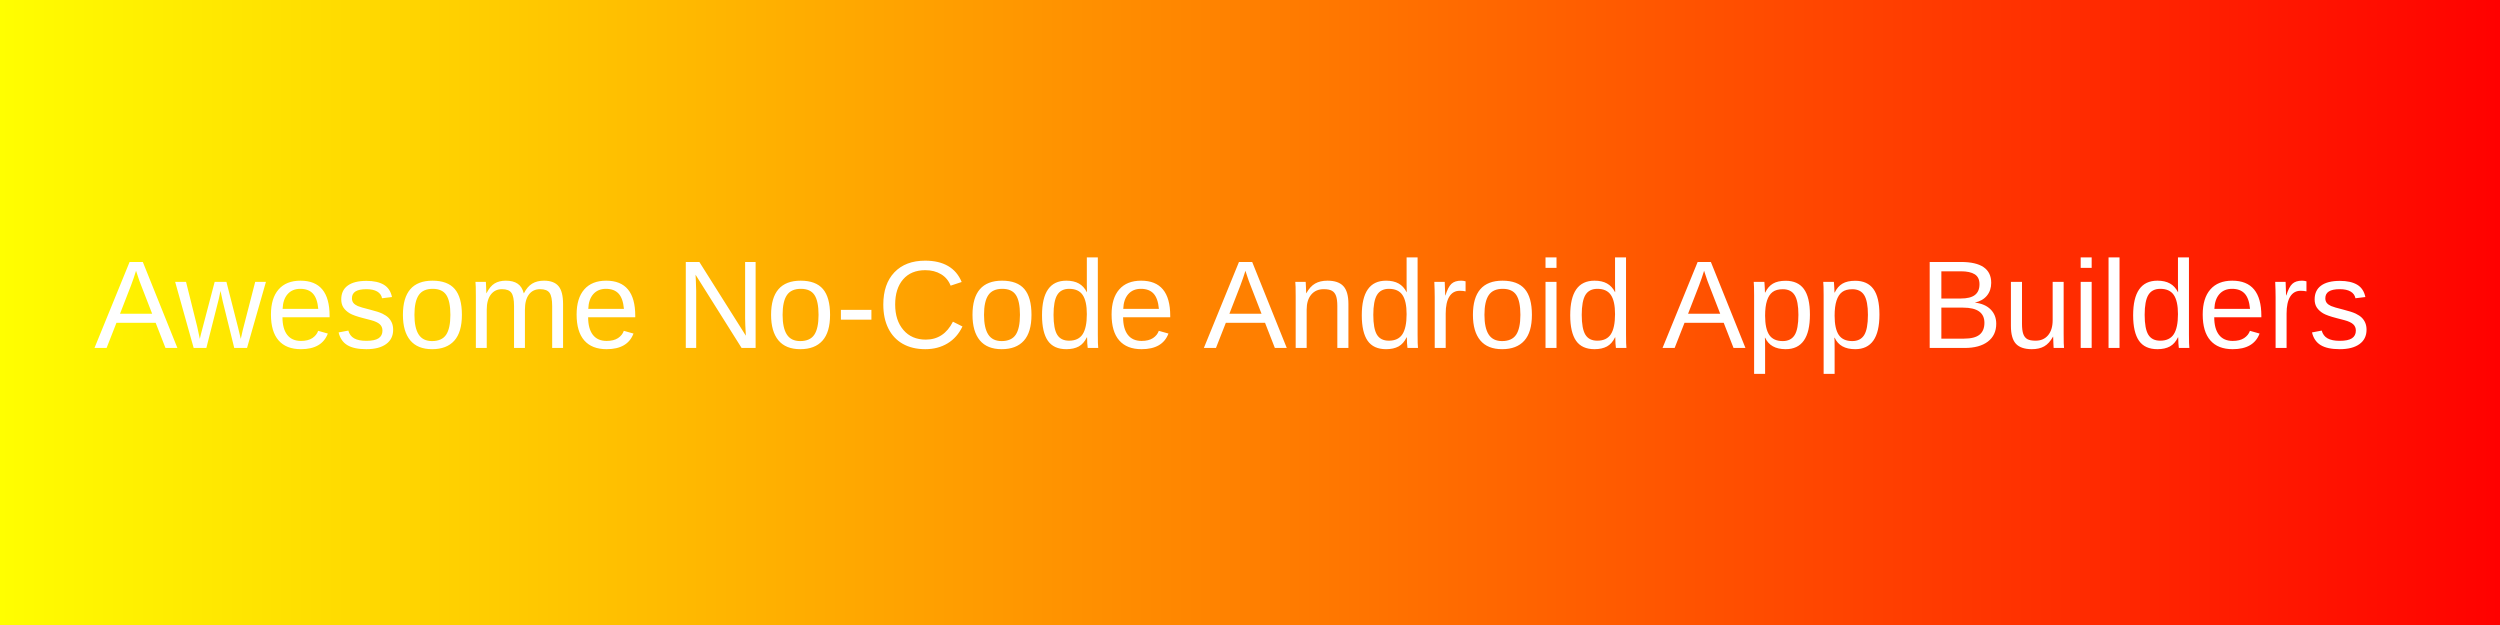
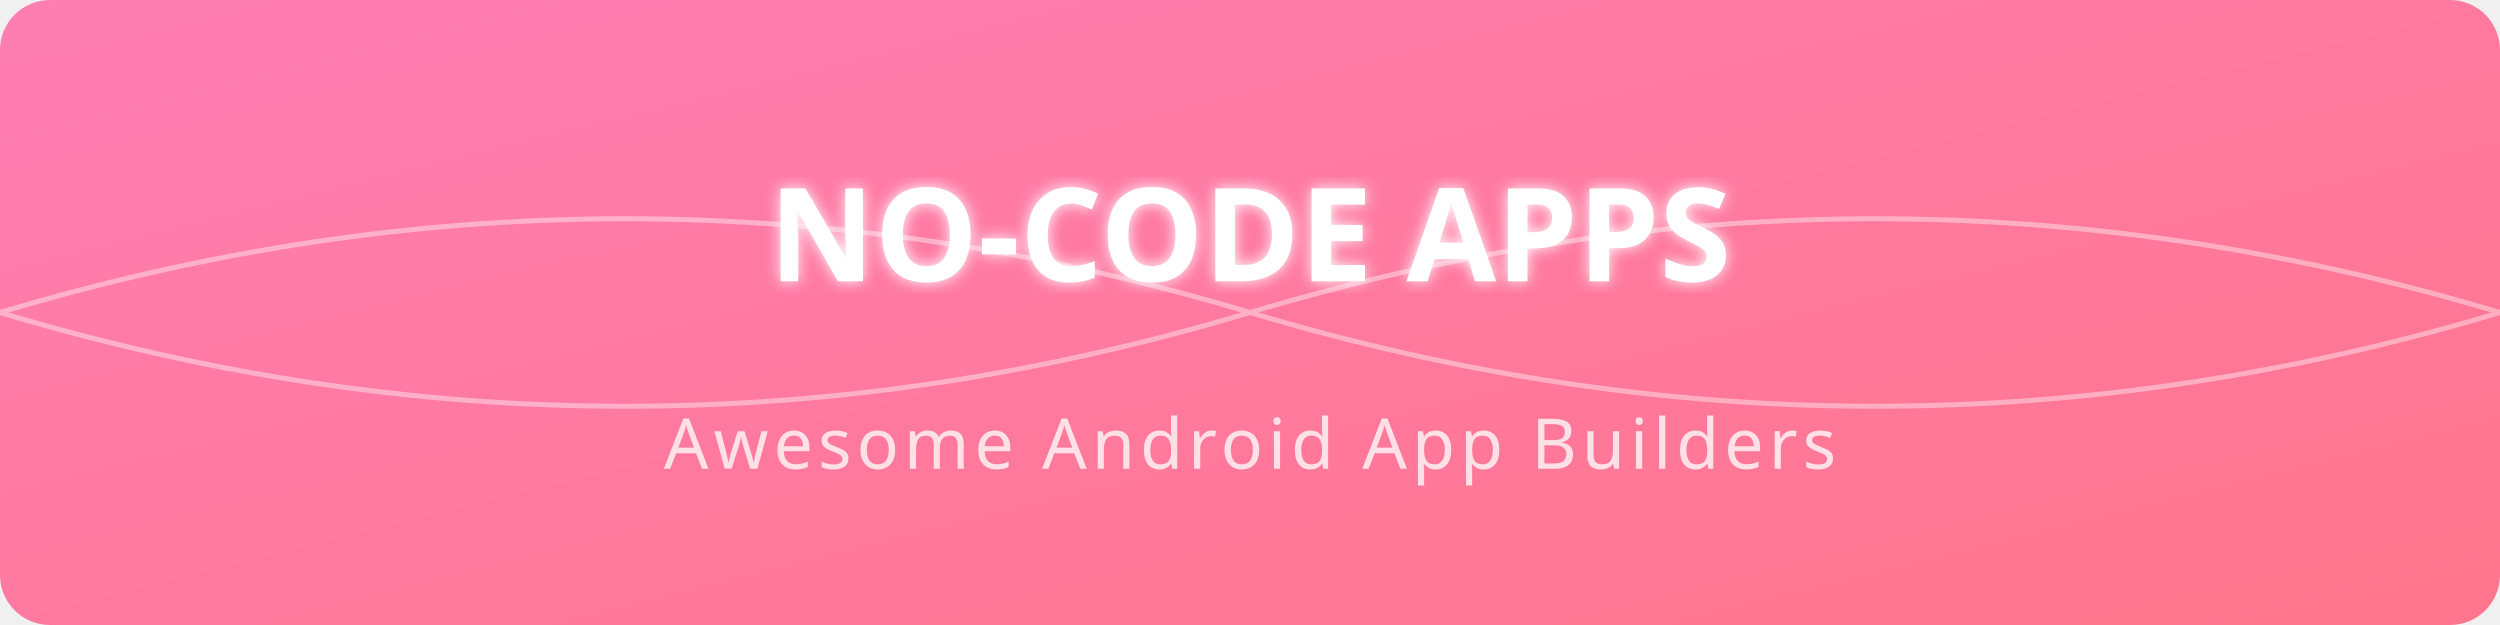
- <svg xmlns="http://www.w3.org/2000/svg" width="800" height="200">
+ <svg xmlns="http://www.w3.org/2000/svg" viewBox="0 0 1000 250" width="100%" height="250">
  <defs>
-     <linearGradient id="grad" x1="0%" y1="0%" x2="100%" y2="0%">
-       <stop offset="0%" style="stop-color:rgb(255,255,0);stop-opacity:1" />
-       <stop offset="100%" style="stop-color:rgb(255,0,0);stop-opacity:1" />
+     <linearGradient id="bg" x1="0%" y1="0%" x2="100%" y2="100%">
+       <stop offset="0%" stop-color="#ff7eb3" />
+       <stop offset="100%" stop-color="#ff758c" />
    </linearGradient>
+     <filter id="glow">
+       <feGaussianBlur stdDeviation="3" result="coloredBlur" />
+       <feMerge>
+         <feMergeNode in="coloredBlur" />
+         <feMergeNode in="SourceGraphic" />
+       </feMerge>
+     </filter>
  </defs>
-   <rect width="100%" height="100%" fill="url(#grad)" />
-   <text x="50%" y="50%" font-size="40" font-family="Arial" fill="white" text-anchor="middle" dominant-baseline="middle">
-     Awesome No-Code Android App Builders
-     <animate attributeName="opacity" values="1;0.5;1" dur="3s" repeatCount="indefinite" />
+   <rect width="100%" height="100%" fill="url(#bg)" rx="20" />
+   <g stroke="white" stroke-width="2" opacity="0.4">
+     <path d="M0,125 Q250,50 500,125 T1000,125" fill="none">
+       <animate attributeName="d" values="M0,125 Q250,50 500,125 T1000,125; M0,125 Q250,200 500,125 T1000,125; M0,125 Q250,50 500,125 T1000,125" dur="4s" repeatCount="indefinite" />
+     </path>
+     <path d="M0,125 Q250,200 500,125 T1000,125" fill="none">
+       <animate attributeName="d" values="M0,125 Q250,200 500,125 T1000,125; M0,125 Q250,50 500,125 T1000,125; M0,125 Q250,200 500,125 T1000,125" dur="4s" repeatCount="indefinite" />
+     </path>
+   </g>
+   <text x="50%" y="45%" text-anchor="middle" font-family="Verdana, sans-serif" font-size="52" font-weight="900" fill="#ffffff" filter="url(#glow)">
+     NO-CODE APPS
+   </text>
+   <text x="50%" y="75%" text-anchor="middle" font-family="Verdana, sans-serif" font-size="28" fill="#ffe0e6" letter-spacing="2">
+     Awesome Android App Builders
  </text>
</svg>
